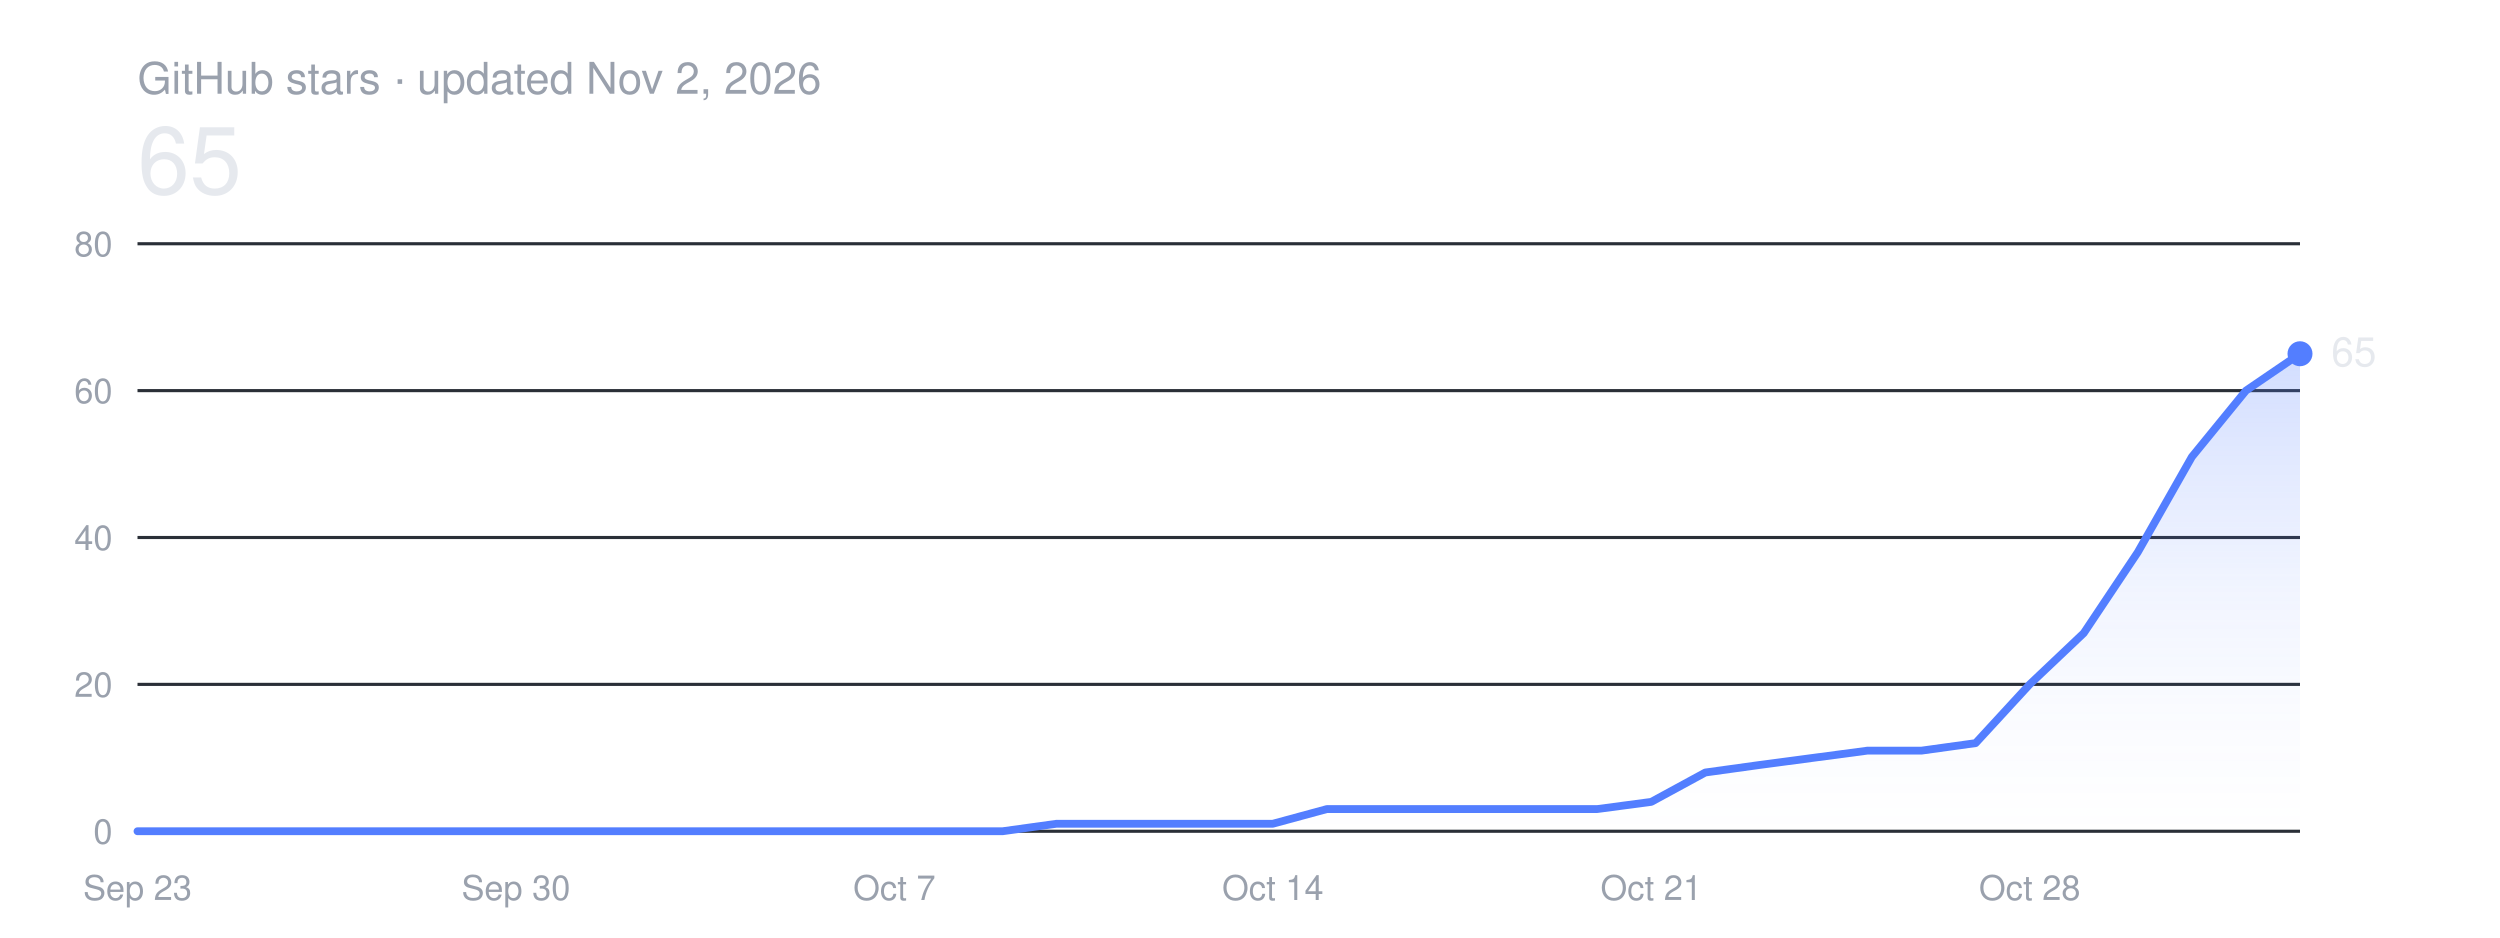
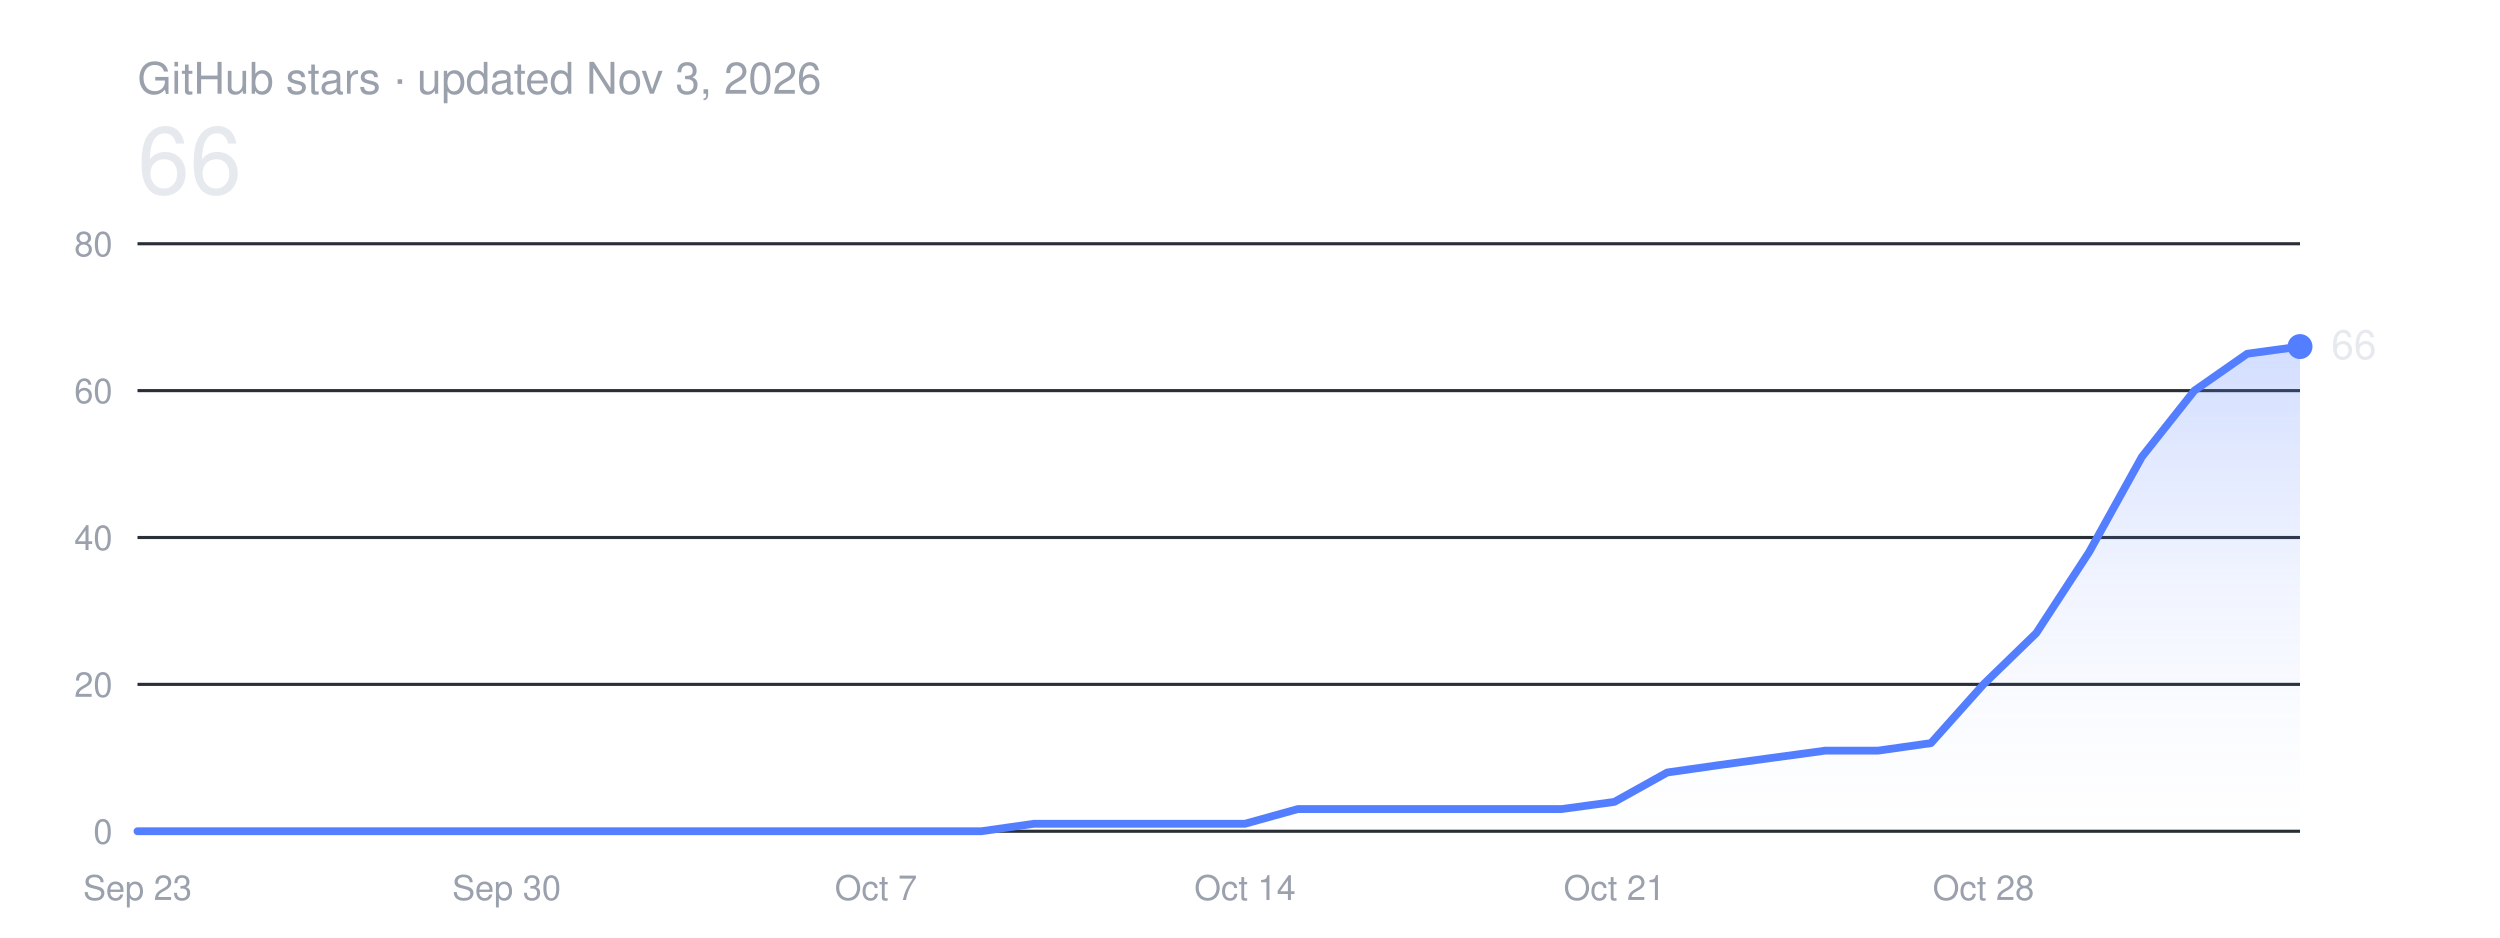
<svg xmlns="http://www.w3.org/2000/svg" width="800" height="300" viewBox="0 0 800 300" font-family="-apple-system, BlinkMacSystemFont, 'Segoe UI', Helvetica, Arial, sans-serif">
  <defs>
    <linearGradient id="a" x1="0" x2="0" y1="0" y2="1">
      <stop offset="0" stop-color="#537eff" stop-opacity="0.26" />
      <stop offset="0.25" stop-color="#537eff" stop-opacity="0.16" />
      <stop offset="0.5" stop-color="#537eff" stop-opacity="0.08" />
      <stop offset="0.75" stop-color="#537eff" stop-opacity="0.03" />
      <stop offset="1" stop-color="#537eff" stop-opacity="0" />
    </linearGradient>
  </defs>
-   <text x="44" y="30" font-size="14" fill="#9aa1ad">GitHub stars · updated Nov 2, 2026</text>
-   <text x="44" y="62" font-size="30" font-weight="300" fill="#e6e9ee">65</text>
+   <text x="44" y="30" font-size="14" fill="#9aa1ad">GitHub stars · updated Nov 3, 2026</text>
+   <text x="44" y="62" font-size="30" font-weight="300" fill="#e6e9ee">66</text>
  <line x1="44" x2="736" y1="266.0" y2="266.0" stroke="#2a2f37" stroke-width="1" />
  <text x="36" y="270.0" font-size="11" fill="#9aa1ad" text-anchor="end">0</text>
  <line x1="44" x2="736" y1="219.0" y2="219.0" stroke="#2a2f37" stroke-width="1" />
  <text x="36" y="223.0" font-size="11" fill="#9aa1ad" text-anchor="end">20</text>
  <line x1="44" x2="736" y1="172.0" y2="172.0" stroke="#2a2f37" stroke-width="1" />
  <text x="36" y="176.0" font-size="11" fill="#9aa1ad" text-anchor="end">40</text>
  <line x1="44" x2="736" y1="125.0" y2="125.0" stroke="#2a2f37" stroke-width="1" />
  <text x="36" y="129.0" font-size="11" fill="#9aa1ad" text-anchor="end">60</text>
  <line x1="44" x2="736" y1="78.0" y2="78.0" stroke="#2a2f37" stroke-width="1" />
  <text x="36" y="82.0" font-size="11" fill="#9aa1ad" text-anchor="end">80</text>
  <text x="44.0" y="288" font-size="11" fill="#9aa1ad" text-anchor="middle">Sep 23</text>
-   <text x="165.1" y="288" font-size="11" fill="#9aa1ad" text-anchor="middle">Sep 30</text>
-   <text x="286.2" y="288" font-size="11" fill="#9aa1ad" text-anchor="middle">Oct 7</text>
-   <text x="407.3" y="288" font-size="11" fill="#9aa1ad" text-anchor="middle">Oct 14</text>
-   <text x="528.4" y="288" font-size="11" fill="#9aa1ad" text-anchor="middle">Oct 21</text>
-   <text x="649.5" y="288" font-size="11" fill="#9aa1ad" text-anchor="middle">Oct 28</text>
-   <polygon points="44,266.0 44.0,266.0 61.3,266.0 78.6,266.0 95.9,266.0 113.2,266.0 130.5,266.0 147.8,266.0 165.1,266.0 182.4,266.0 199.7,266.0 217.0,266.0 234.3,266.0 251.6,266.0 268.9,266.0 286.2,266.0 303.5,266.0 320.8,266.0 338.1,263.6 355.4,263.6 372.7,263.6 390.0,263.6 407.3,263.6 424.6,258.9 441.9,258.9 459.2,258.9 476.5,258.9 493.8,258.9 511.1,258.9 528.4,256.6 545.7,247.2 563.0,244.8 580.3,242.5 597.6,240.2 614.9,240.2 632.2,237.8 649.5,219.0 666.8,202.6 684.1,176.7 701.4,146.2 718.7,125.0 736.0,113.2 736.0,266.0" fill="url(#a)" />
-   <polyline points="44.0,266.0 61.3,266.0 78.6,266.0 95.9,266.0 113.2,266.0 130.5,266.0 147.8,266.0 165.1,266.0 182.4,266.0 199.7,266.0 217.0,266.0 234.3,266.0 251.6,266.0 268.9,266.0 286.2,266.0 303.5,266.0 320.8,266.0 338.1,263.6 355.4,263.6 372.7,263.6 390.0,263.6 407.3,263.6 424.6,258.9 441.9,258.9 459.2,258.9 476.5,258.9 493.8,258.9 511.1,258.9 528.4,256.6 545.7,247.2 563.0,244.8 580.3,242.5 597.6,240.2 614.9,240.2 632.2,237.8 649.5,219.0 666.8,202.6 684.1,176.7 701.4,146.2 718.7,125.0 736.0,113.2" fill="none" stroke="#537eff" stroke-width="2.5" stroke-linejoin="round" stroke-linecap="round" />
-   <circle cx="736.0" cy="113.2" r="4" fill="#537eff" />
-   <text x="746.0" y="117.2" font-size="13" fill="#e6e9ee">65</text>
+   <text x="162.1" y="288" font-size="11" fill="#9aa1ad" text-anchor="middle">Sep 30</text>
+   <text x="280.3" y="288" font-size="11" fill="#9aa1ad" text-anchor="middle">Oct 7</text>
+   <text x="398.4" y="288" font-size="11" fill="#9aa1ad" text-anchor="middle">Oct 14</text>
+   <text x="516.6" y="288" font-size="11" fill="#9aa1ad" text-anchor="middle">Oct 21</text>
+   <text x="634.7" y="288" font-size="11" fill="#9aa1ad" text-anchor="middle">Oct 28</text>
+   <polygon points="44,266.0 44.0,266.0 60.9,266.0 77.8,266.0 94.6,266.0 111.5,266.0 128.4,266.0 145.3,266.0 162.1,266.0 179.0,266.0 195.9,266.0 212.8,266.0 229.7,266.0 246.5,266.0 263.4,266.0 280.3,266.0 297.2,266.0 314.0,266.0 330.9,263.6 347.8,263.6 364.7,263.6 381.6,263.6 398.4,263.6 415.3,258.9 432.2,258.9 449.1,258.9 466.0,258.9 482.8,258.9 499.7,258.9 516.6,256.6 533.5,247.2 550.3,244.8 567.2,242.5 584.1,240.2 601.0,240.2 617.9,237.8 634.7,219.0 651.6,202.6 668.5,176.7 685.4,146.2 702.2,125.0 719.1,113.2 736.0,110.9 736.0,266.0" fill="url(#a)" />
+   <polyline points="44.0,266.0 60.9,266.0 77.8,266.0 94.6,266.0 111.5,266.0 128.4,266.0 145.3,266.0 162.1,266.0 179.0,266.0 195.9,266.0 212.8,266.0 229.7,266.0 246.5,266.0 263.4,266.0 280.3,266.0 297.2,266.0 314.0,266.0 330.9,263.6 347.8,263.6 364.7,263.6 381.6,263.6 398.4,263.6 415.3,258.9 432.2,258.9 449.1,258.9 466.0,258.9 482.8,258.9 499.7,258.9 516.6,256.6 533.5,247.2 550.3,244.8 567.2,242.5 584.1,240.2 601.0,240.2 617.9,237.8 634.7,219.0 651.6,202.6 668.5,176.7 685.4,146.2 702.2,125.0 719.1,113.2 736.0,110.9" fill="none" stroke="#537eff" stroke-width="2.5" stroke-linejoin="round" stroke-linecap="round" />
+   <circle cx="736.0" cy="110.9" r="4" fill="#537eff" />
+   <text x="746.0" y="114.9" font-size="13" fill="#e6e9ee">66</text>
</svg>
